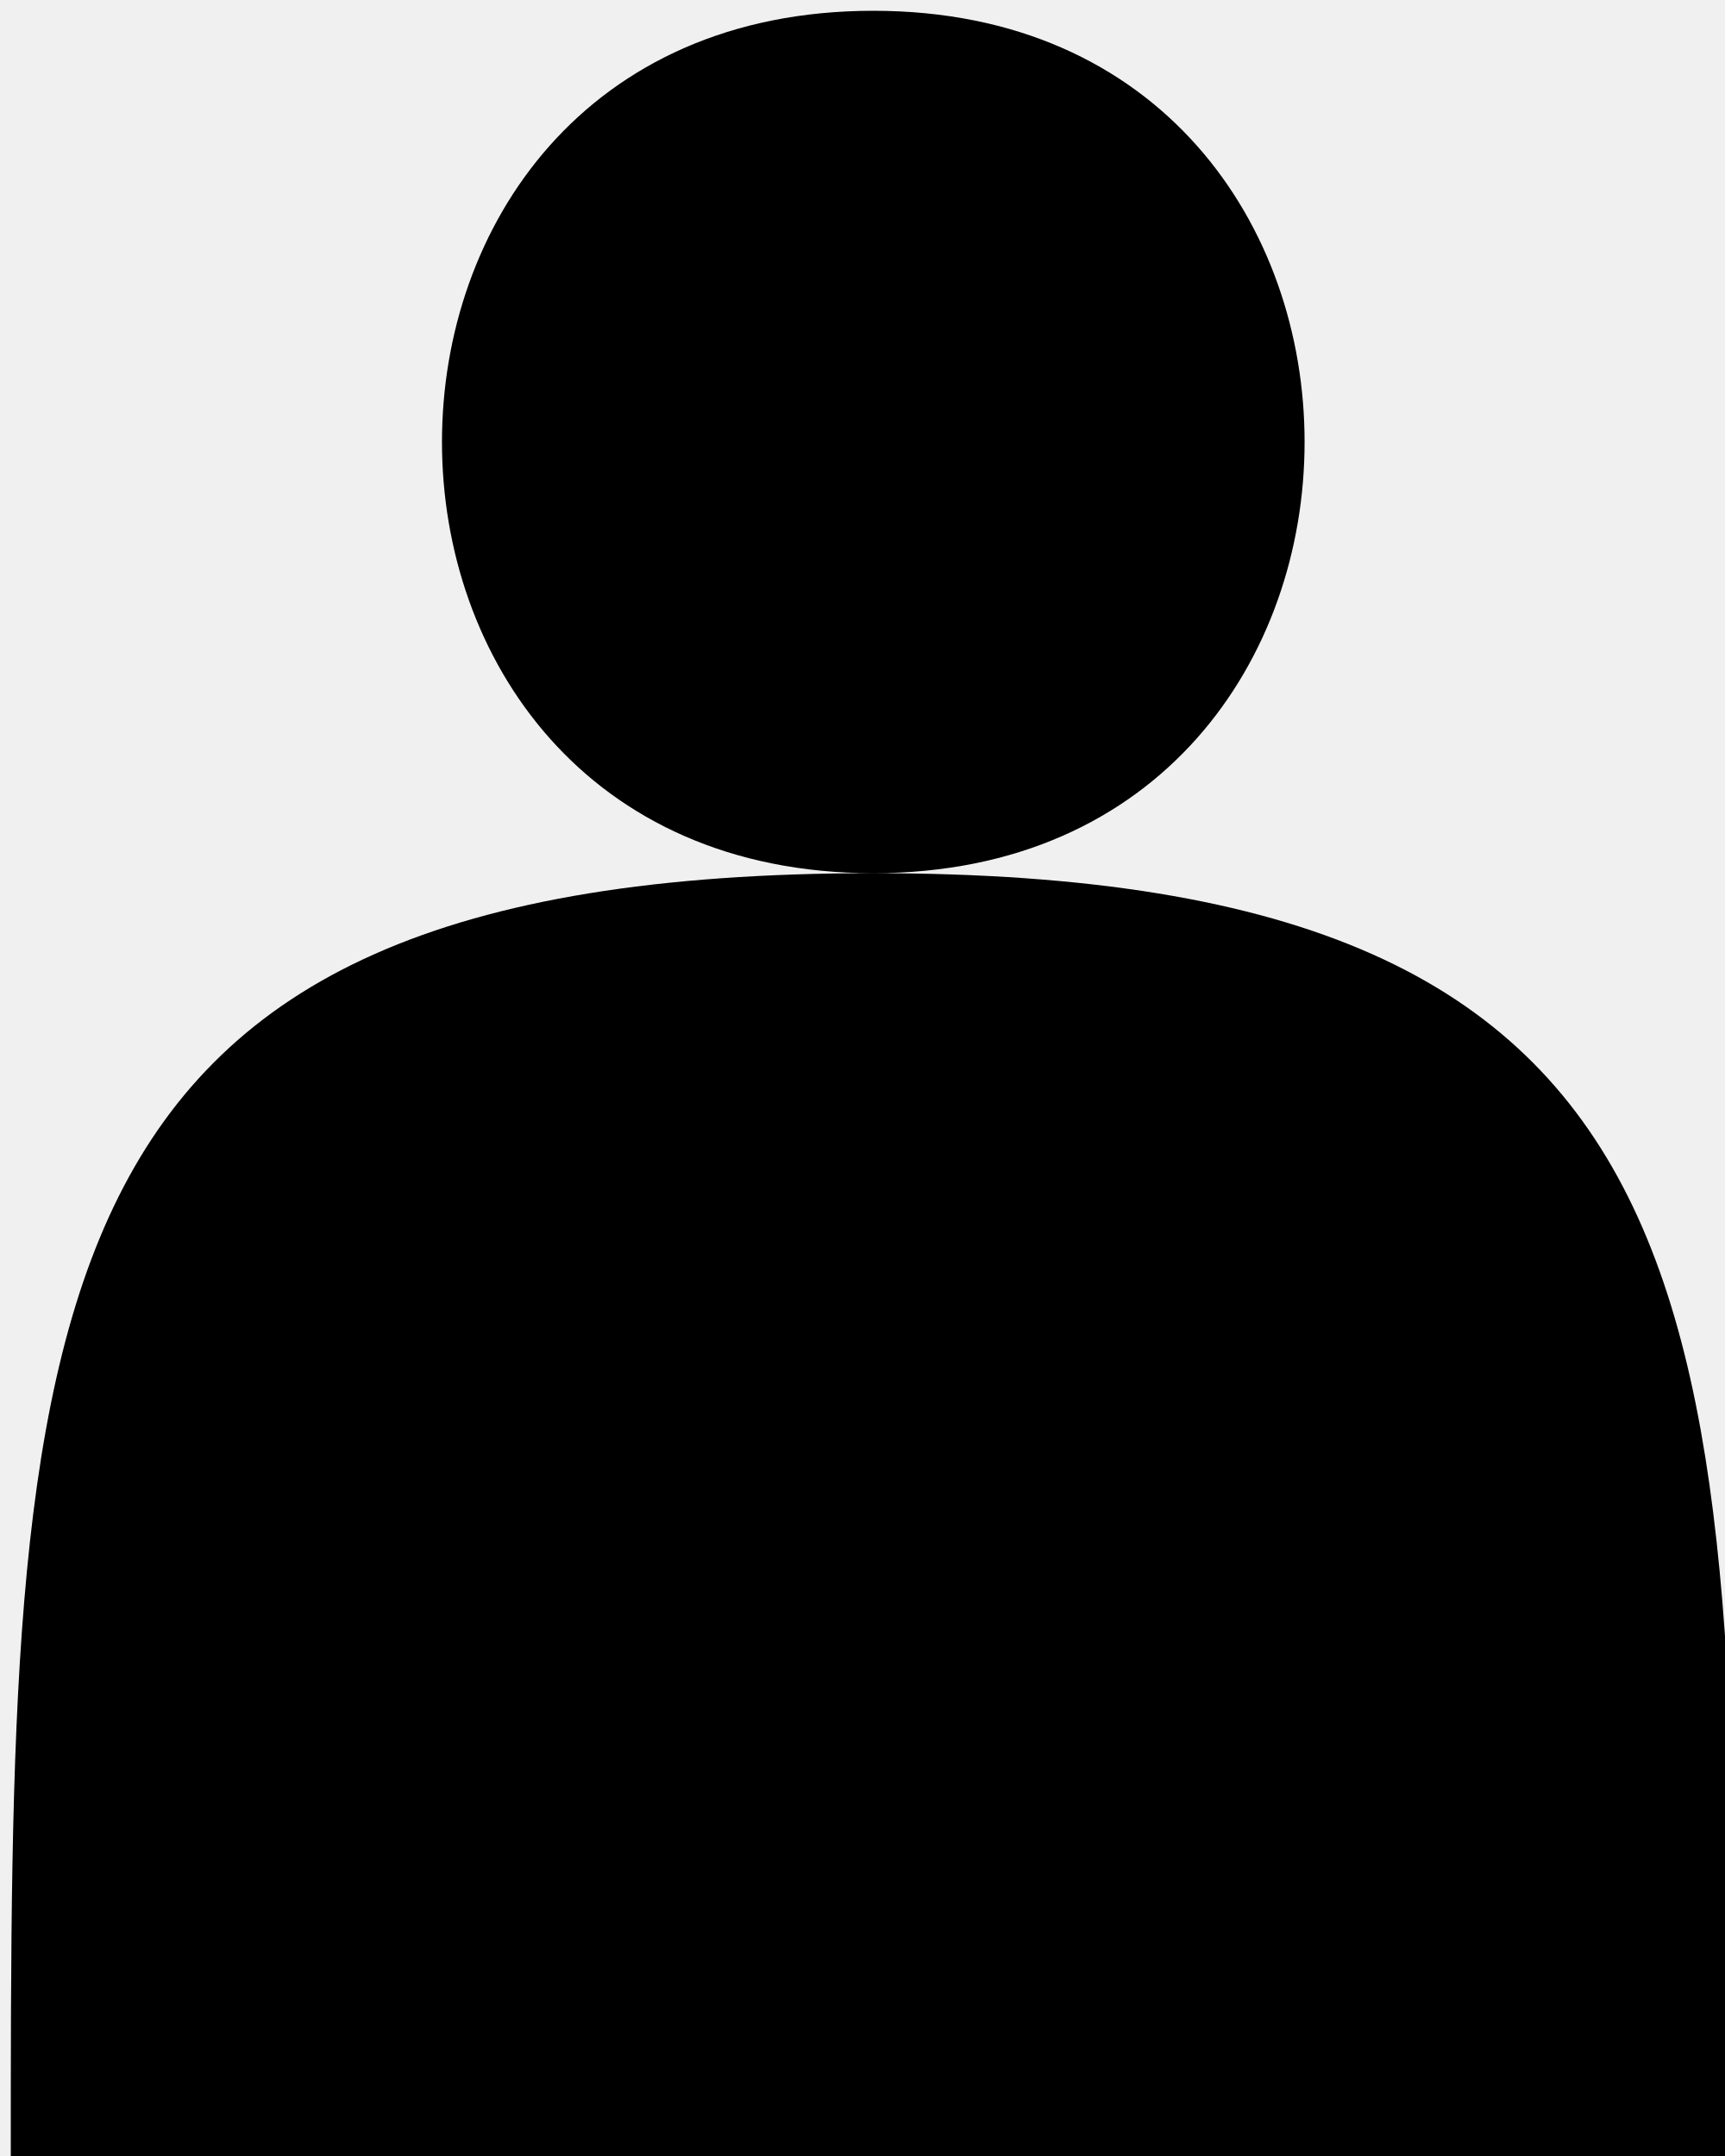
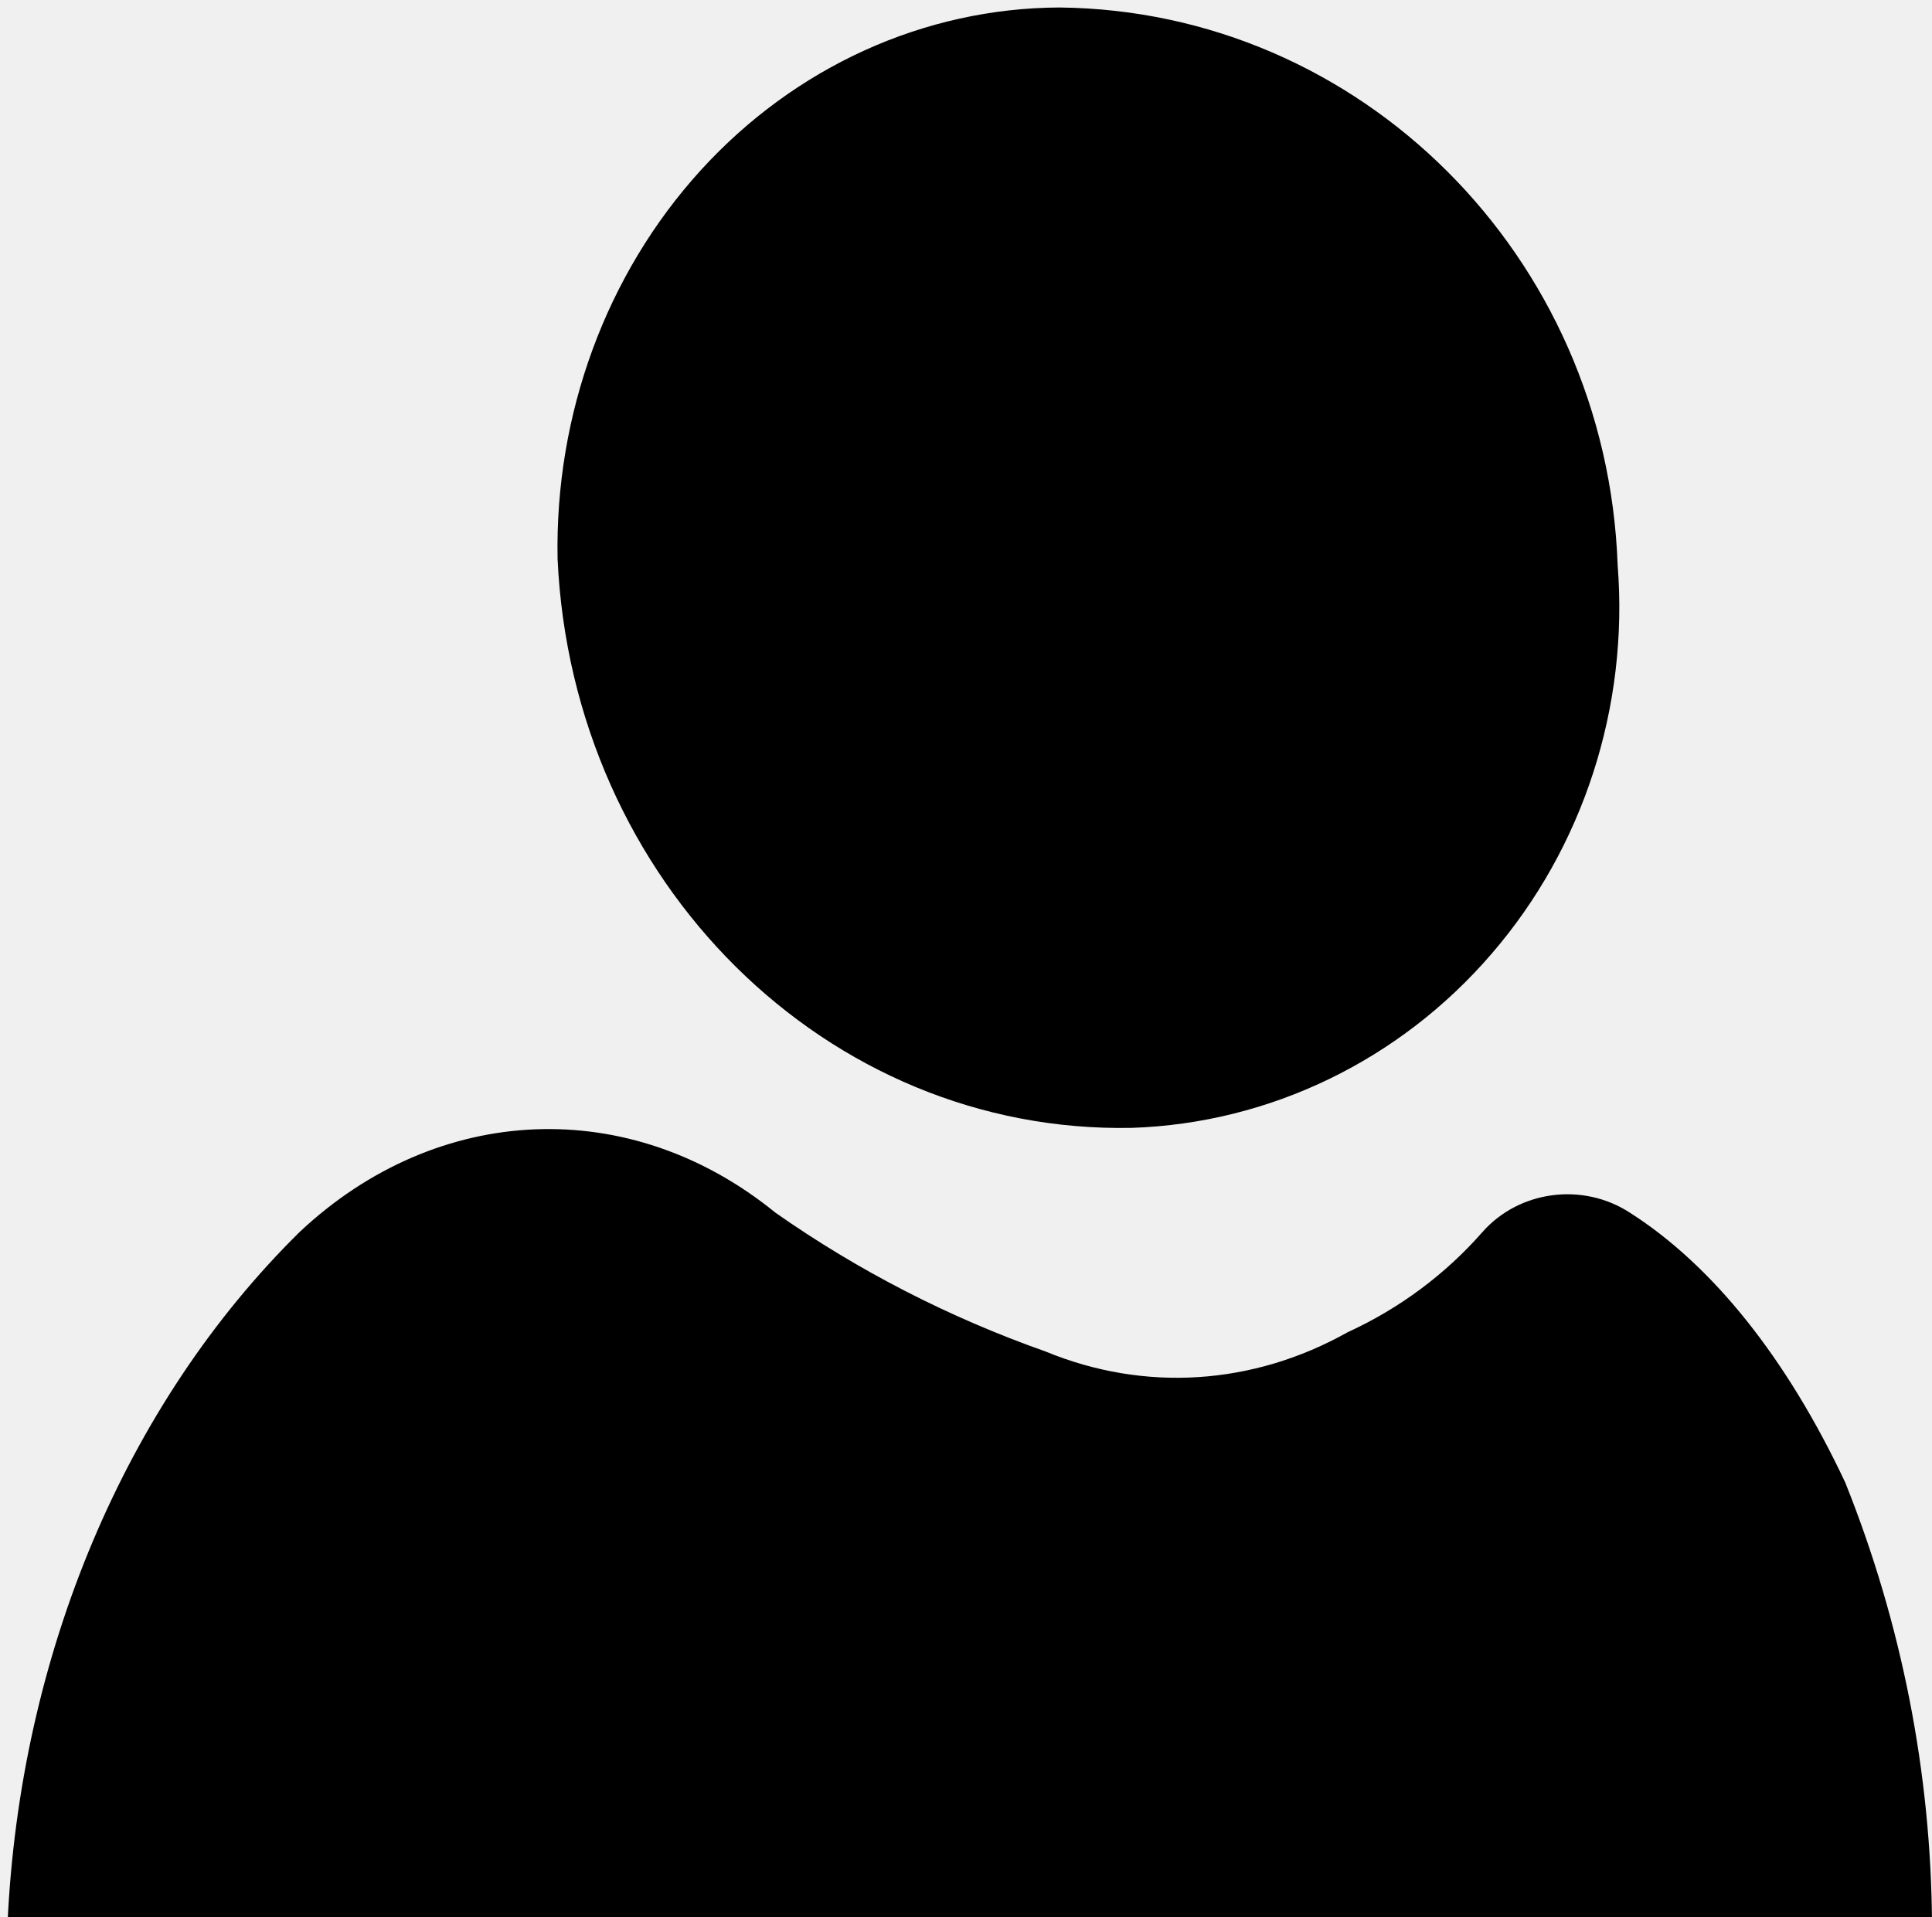
- <svg xmlns="http://www.w3.org/2000/svg" version="1.1" width="80px" height="100px" viewBox="-0.5 -0.5 80 100" class="ge-export-svg-dark">
-   <defs>
-     <style type="text/css">svg.ge-export-svg-dark:not(mjx-container &gt; svg) { filter: invert(100%) hue-rotate(180deg); }
- svg.ge-export-svg-dark foreignObject img,
- svg.ge-export-svg-dark image:not(svg.ge-export-svg-dark switch image),
- svg.ge-export-svg-dark svg:not(mjx-container &gt; svg)
- { filter: invert(100%) hue-rotate(180deg) }</style>
-   </defs>
+ <svg xmlns="http://www.w3.org/2000/svg" version="1.1" width="129px" height="128px" viewBox="-0.5 -0.5 129 128">
+   <defs />
  <g>
    <g data-cell-id="0">
      <g data-cell-id="1">
-         <g data-cell-id="SMxOwZAq8BaQxHtkUUqD-3">
+         <g data-cell-id="jO6dgmZSRIfbelJLF-w5-2">
          <g>
-             <path d="M 0 100 C 0 60 0 40 40 40 C 13.33 40 13.33 0 40 0 C 66.67 0 66.67 40 40 40 C 80 40 80 60 80 100 Z" fill="#ffffff" stroke="none" pointer-events="all" />
+             <path d="M 36.73 36.83 C 36.54 27.16 39.98 17.81 46.28 10.88 C 52.58 3.96 61.21 0.04 70.24 0 C 90.36 0.21 106.77 16.59 107.51 37.22 C 108.26 46.7 105.22 56.1 99.09 63.2 C 92.97 70.31 84.29 74.51 75.08 74.82 C 54.71 75.23 37.72 58.4 36.73 36.83 Z M 0 128 C 0.81 110 7.88 93.23 19.51 81.77 C 28.73 73.11 41.58 72.59 51.27 80.48 C 56.8 84.36 62.87 87.48 69.3 89.75 C 75.91 92.48 83.15 92.02 89.48 88.47 C 92.95 86.88 96.02 84.59 98.49 81.77 C 100.94 79 105.18 78.44 108.32 80.48 C 113.85 84 118.81 90.21 122.71 98.51 C 126.48 107.92 128.44 117.9 128.5 127.97 Z" fill="#000000" stroke="none" pointer-events="all" />
          </g>
        </g>
      </g>
    </g>
  </g>
</svg>
